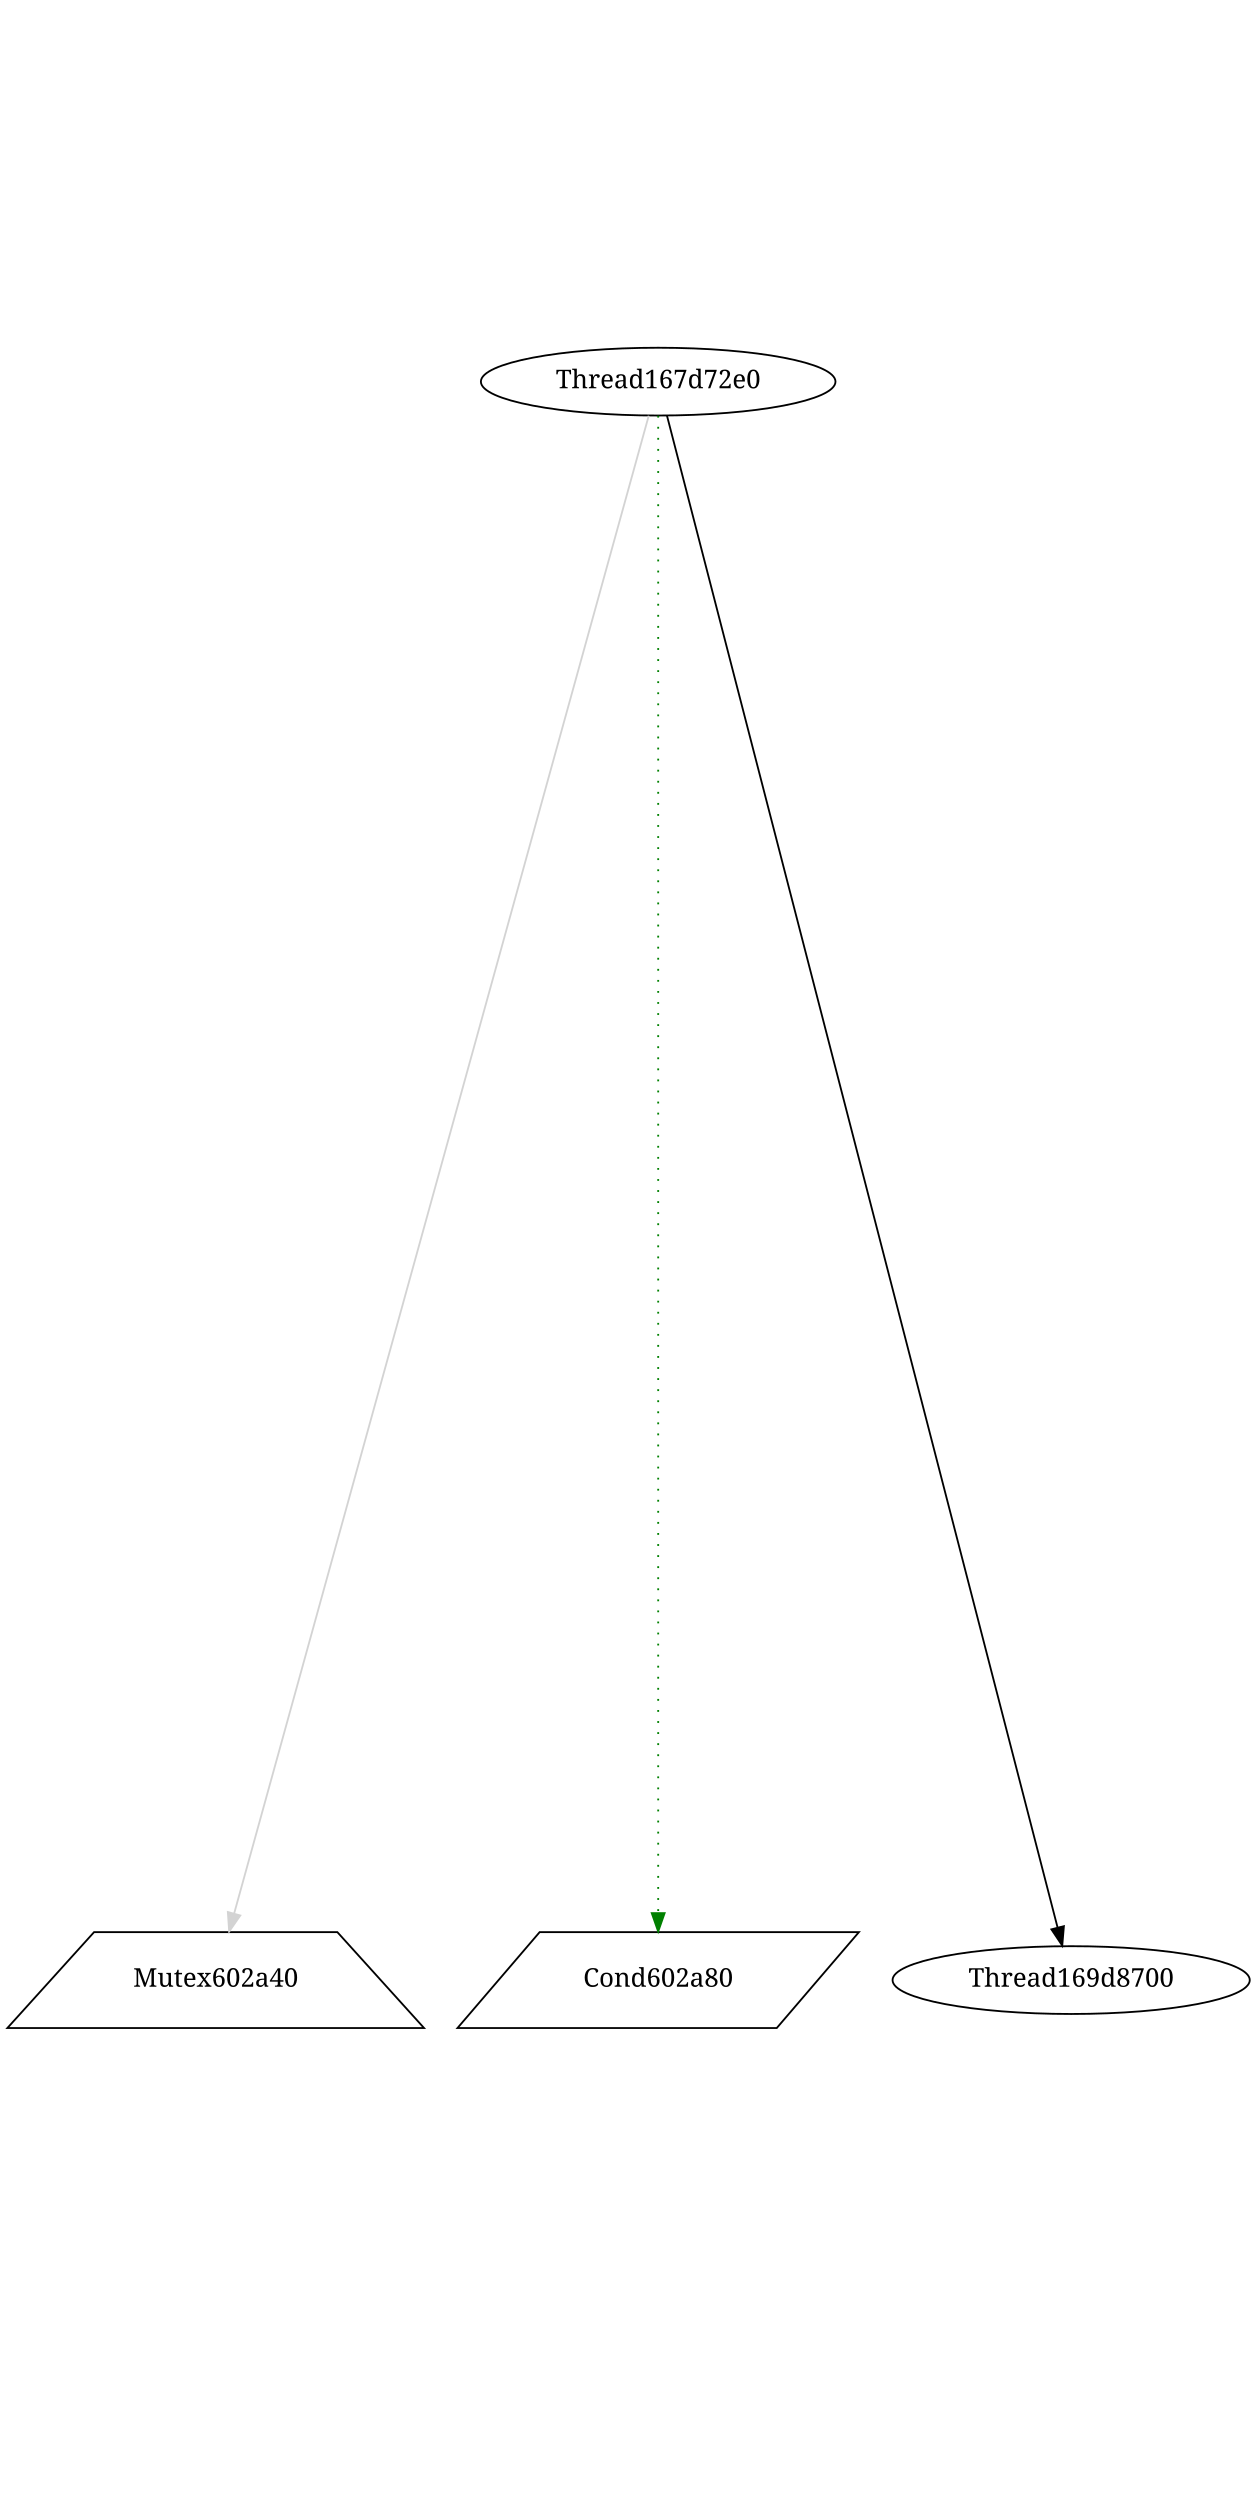
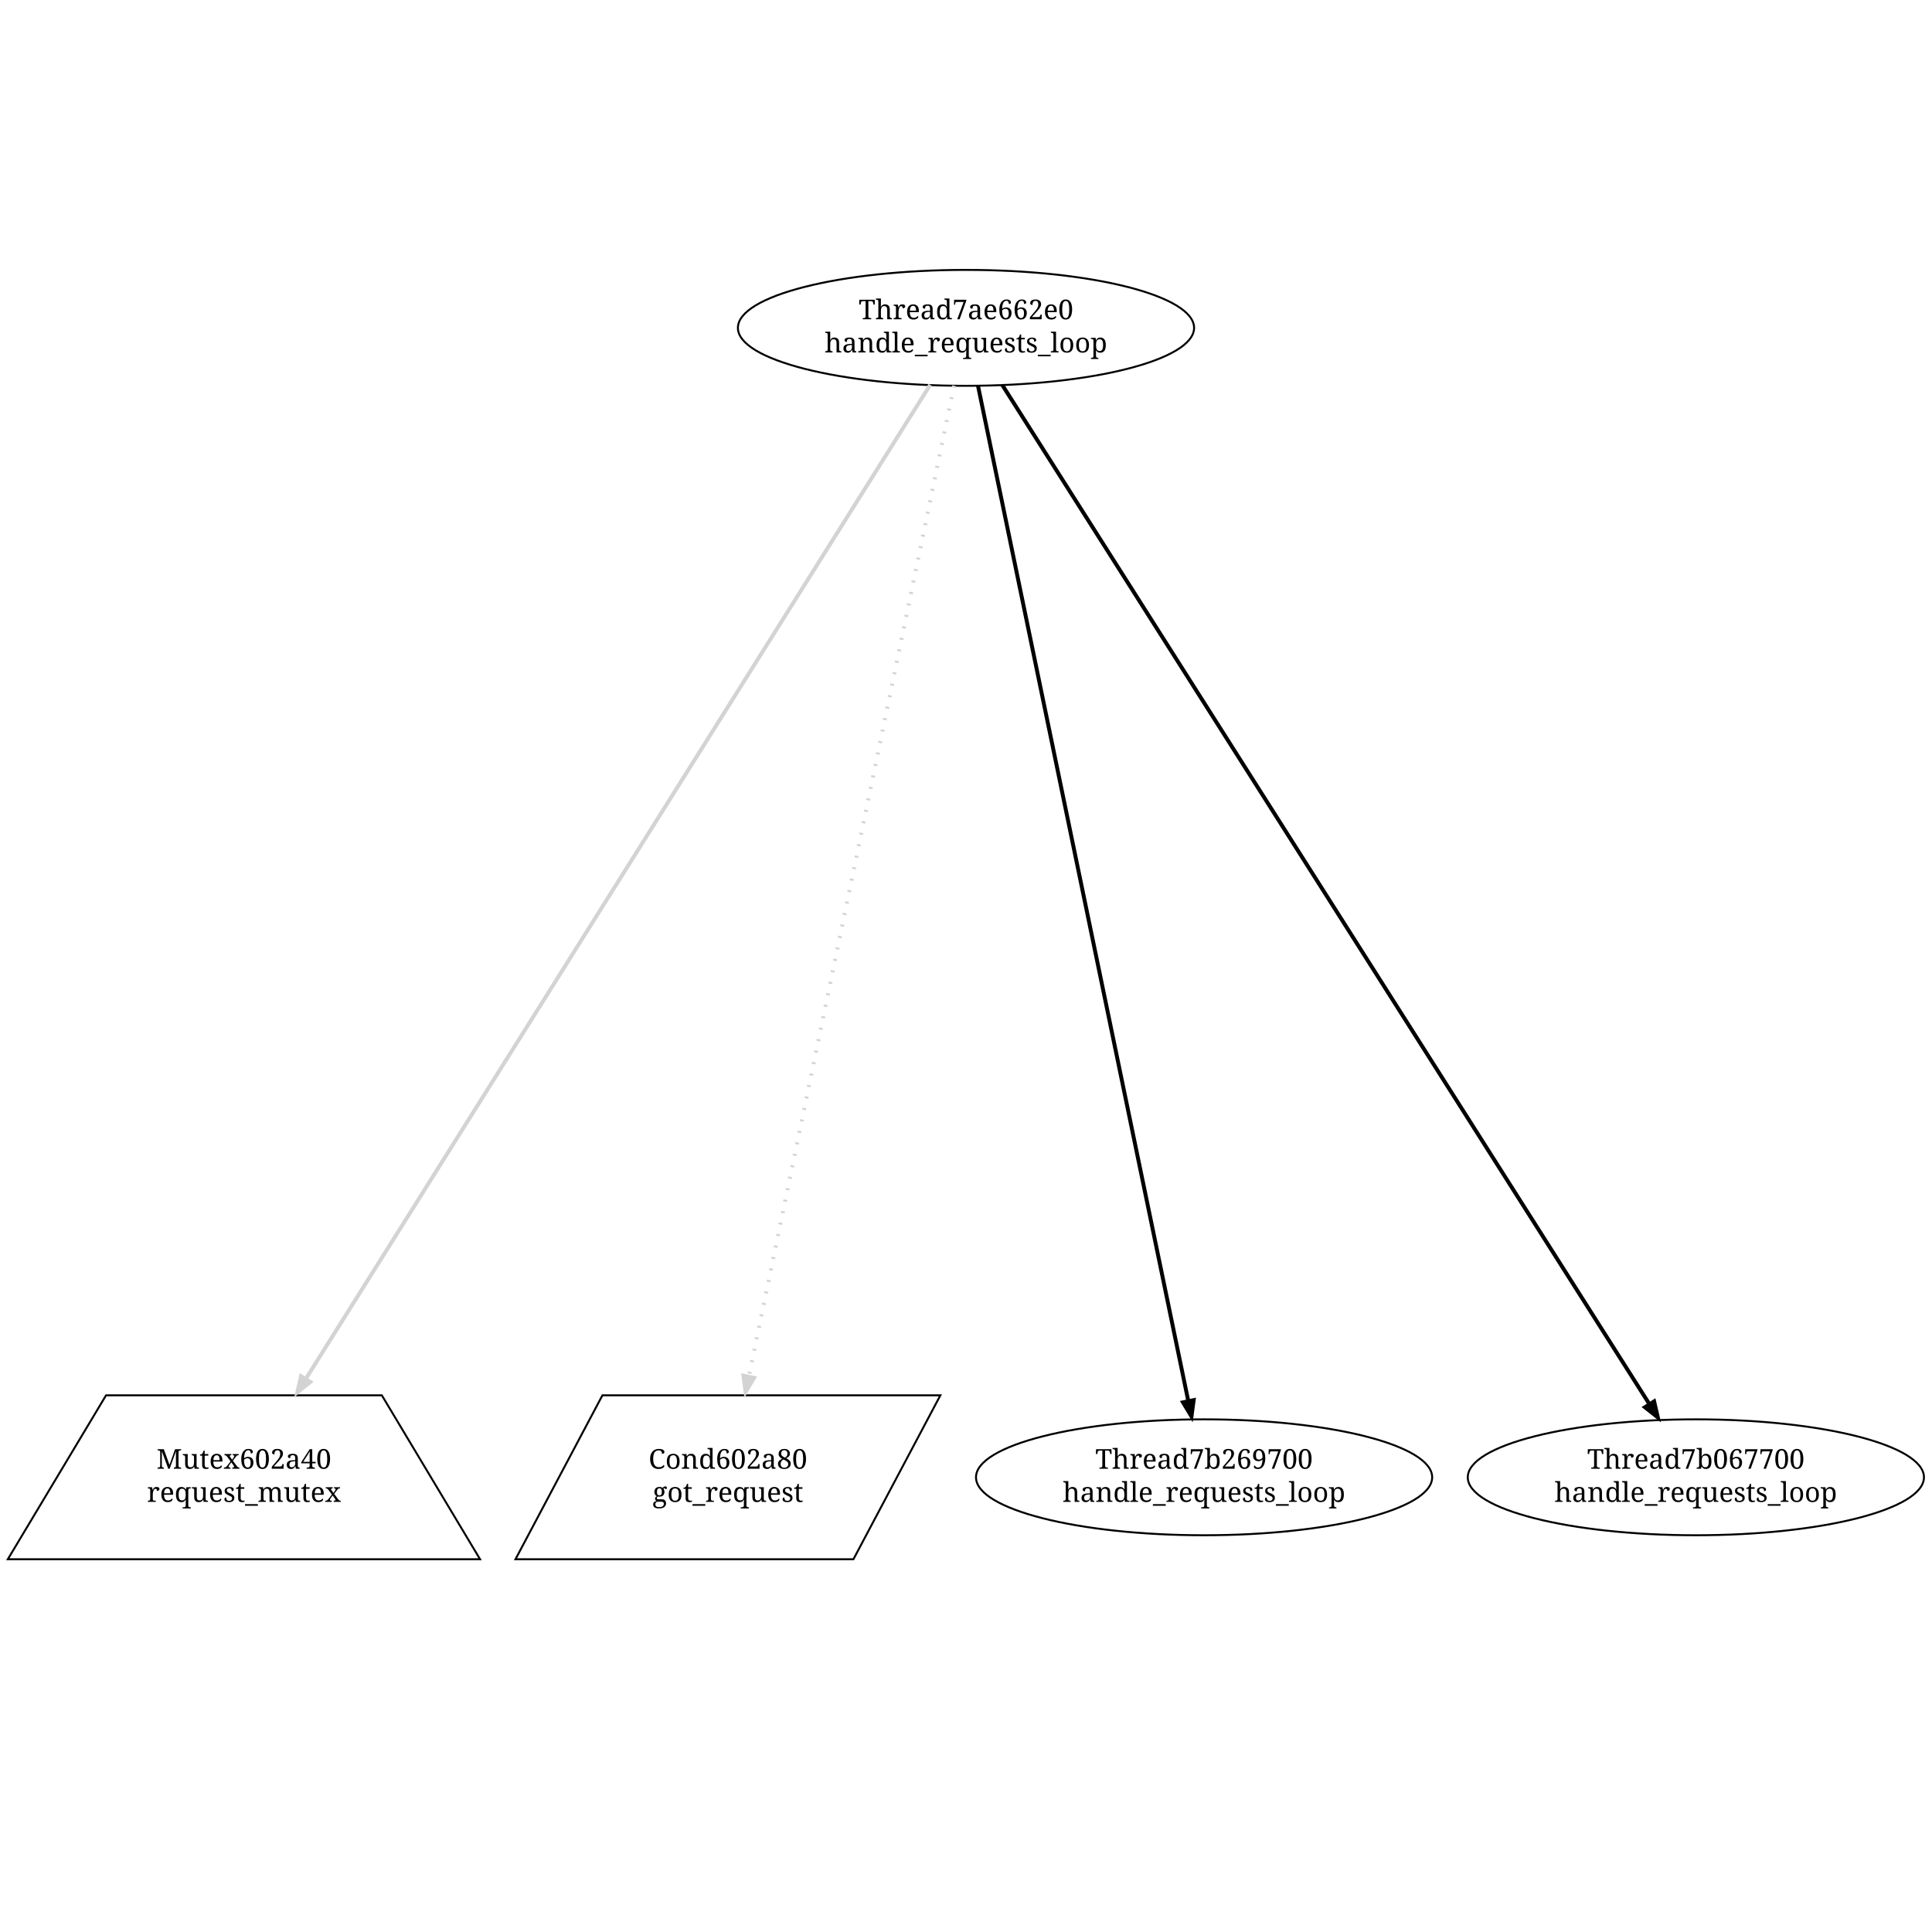
- <svg xmlns="http://www.w3.org/2000/svg" width="682pt" height="1356pt" viewBox="0.00 0.00 682.00 1356.00">
-   <g id="graph1" class="graph" transform="scale(1 1) rotate(0) translate(4 1352)">
-     <polygon fill="white" stroke="white" points="-4,5 -4,-1352 679,-1352 679,5 -4,5" />
+ <svg xmlns="http://www.w3.org/2000/svg" width="990pt" height="990pt" viewBox="0.00 0.00 990.00 990.00">
+   <g id="graph1" class="graph" transform="scale(1 1) rotate(0) translate(4 986)">
+     <polygon fill="white" stroke="white" points="-4,5 -4,-986 987,-986 987,5 -4,5" />
    <g id="node1" class="node">
-       <polygon fill="none" stroke="black" points="178.994,-304 47.006,-304 4.26326e-14,-252 226,-252 178.994,-304" />
-       <text text-anchor="middle" x="113" y="-274.4" font-family="Times Roman,serif" font-size="14.00">Mutex602a40</text>
+       <polygon fill="none" stroke="black" points="191.666,-271 50.334,-271 4.26326e-14,-187 242,-187 191.666,-271" />
+       <text text-anchor="middle" x="121" y="-233.4" font-family="Times Roman,serif" font-size="14.00">Mutex602a40</text>
+       <text text-anchor="middle" x="121" y="-216.4" font-family="Times Roman,serif" font-size="14.00">request_mutex</text>
    </g>
    <g id="node2" class="node">
-       <polygon fill="none" stroke="black" points="461.859,-304 288.689,-304 244.141,-252 417.311,-252 461.859,-304" />
-       <text text-anchor="middle" x="353" y="-274.4" font-family="Times Roman,serif" font-size="14.00">Cond602a80</text>
+       <polygon fill="none" stroke="black" points="477.859,-271 304.689,-271 260.141,-187 433.311,-187 477.859,-271" />
+       <text text-anchor="middle" x="369" y="-233.4" font-family="Times Roman,serif" font-size="14.00">Cond602a80</text>
+       <text text-anchor="middle" x="369" y="-216.4" font-family="Times Roman,serif" font-size="14.00">got_request</text>
    </g>
    <g id="node3" class="node">
-       <ellipse fill="none" stroke="black" cx="577" cy="-278" rx="96.874" ry="18.385" />
-       <text text-anchor="middle" x="577" y="-274.4" font-family="Times Roman,serif" font-size="14.00">Thread169d8700</text>
-     </g>
-     <g id="node4" class="node">
-       <ellipse fill="none" stroke="black" cx="353" cy="-1145" rx="96.166" ry="18.385" />
-       <text text-anchor="middle" x="353" y="-1141.4" font-family="Times Roman,serif" font-size="14.00">Thread167d72e0</text>
+       <ellipse fill="none" stroke="black" cx="491" cy="-818" rx="116.88" ry="29.698" />
+       <text text-anchor="middle" x="491" y="-822.4" font-family="Times Roman,serif" font-size="14.00">Thread7ae662e0</text>
+       <text text-anchor="middle" x="491" y="-805.4" font-family="Times Roman,serif" font-size="14.00">handle_requests_loop</text>
    </g>
    <g id="edge2" class="edge">
-       <path fill="none" stroke="lightgray" d="M347.876,-1126.49C317.79,-1017.81 164.019,-462.305 123.044,-314.282" />
-       <polygon fill="lightgray" stroke="lightgray" points="126.333,-313.045 120.292,-304.341 119.586,-314.912 126.333,-313.045" />
+       <path fill="none" stroke="lightgray" stroke-width="2" d="M472.652,-788.791C413.615,-694.811 228.059,-399.426 152.991,-279.926" />
+       <polygon fill="lightgray" stroke="lightgray" points="155.85,-277.897 147.567,-271.291 149.922,-281.621 155.85,-277.897" />
    </g>
    <g id="edge4" class="edge">
-       <path fill="none" stroke="green" stroke-dasharray="1,5" d="M353,-1126.49C353,-1017.91 353,-463.416 353,-314.728" />
-       <polygon fill="green" stroke="green" points="356.5,-314.341 353,-304.341 349.5,-314.341 356.5,-314.341" />
+       <path fill="none" stroke="lightgray" stroke-width="2" stroke-dasharray="1,5" d="M484.866,-788.388C465.382,-694.318 404.717,-401.437 379.825,-281.26" />
+       <polygon fill="lightgray" stroke="lightgray" points="383.197,-280.284 377.741,-271.201 376.342,-281.704 383.197,-280.284" />
+     </g>
+     <g id="node7" class="node">
+       <ellipse fill="none" stroke="black" cx="613" cy="-229" rx="116.88" ry="29.698" />
+       <text text-anchor="middle" x="613" y="-233.4" font-family="Times Roman,serif" font-size="14.00">Thread7b269700</text>
+       <text text-anchor="middle" x="613" y="-216.4" font-family="Times Roman,serif" font-size="14.00">handle_requests_loop</text>
    </g>
    <g id="edge6" class="edge">
-       <path fill="none" stroke="black" d="M357.782,-1126.49C386.365,-1015.86 534.553,-442.292 569.576,-306.736" />
-       <polygon fill="black" stroke="black" points="573.055,-307.262 572.167,-296.705 566.277,-305.511 573.055,-307.262" />
+       <path fill="none" stroke="black" stroke-width="2" d="M497.134,-788.388C517.332,-690.873 581.782,-379.717 604.763,-268.769" />
+       <polygon fill="black" stroke="black" points="608.253,-269.173 606.854,-258.671 601.399,-267.753 608.253,-269.173" />
+     </g>
+     <g id="node9" class="node">
+       <ellipse fill="none" stroke="black" cx="865" cy="-229" rx="116.88" ry="29.698" />
+       <text text-anchor="middle" x="865" y="-233.4" font-family="Times Roman,serif" font-size="14.00">Thread7b067700</text>
+       <text text-anchor="middle" x="865" y="-216.4" font-family="Times Roman,serif" font-size="14.00">handle_requests_loop</text>
+     </g>
+     <g id="edge8" class="edge">
+       <path fill="none" stroke="black" stroke-width="2" d="M509.547,-788.791C571.48,-691.255 771.161,-376.784 840.784,-267.137" />
+       <polygon fill="black" stroke="black" points="843.936,-268.703 846.341,-258.385 838.026,-264.951 843.936,-268.703" />
    </g>
  </g>
</svg>
